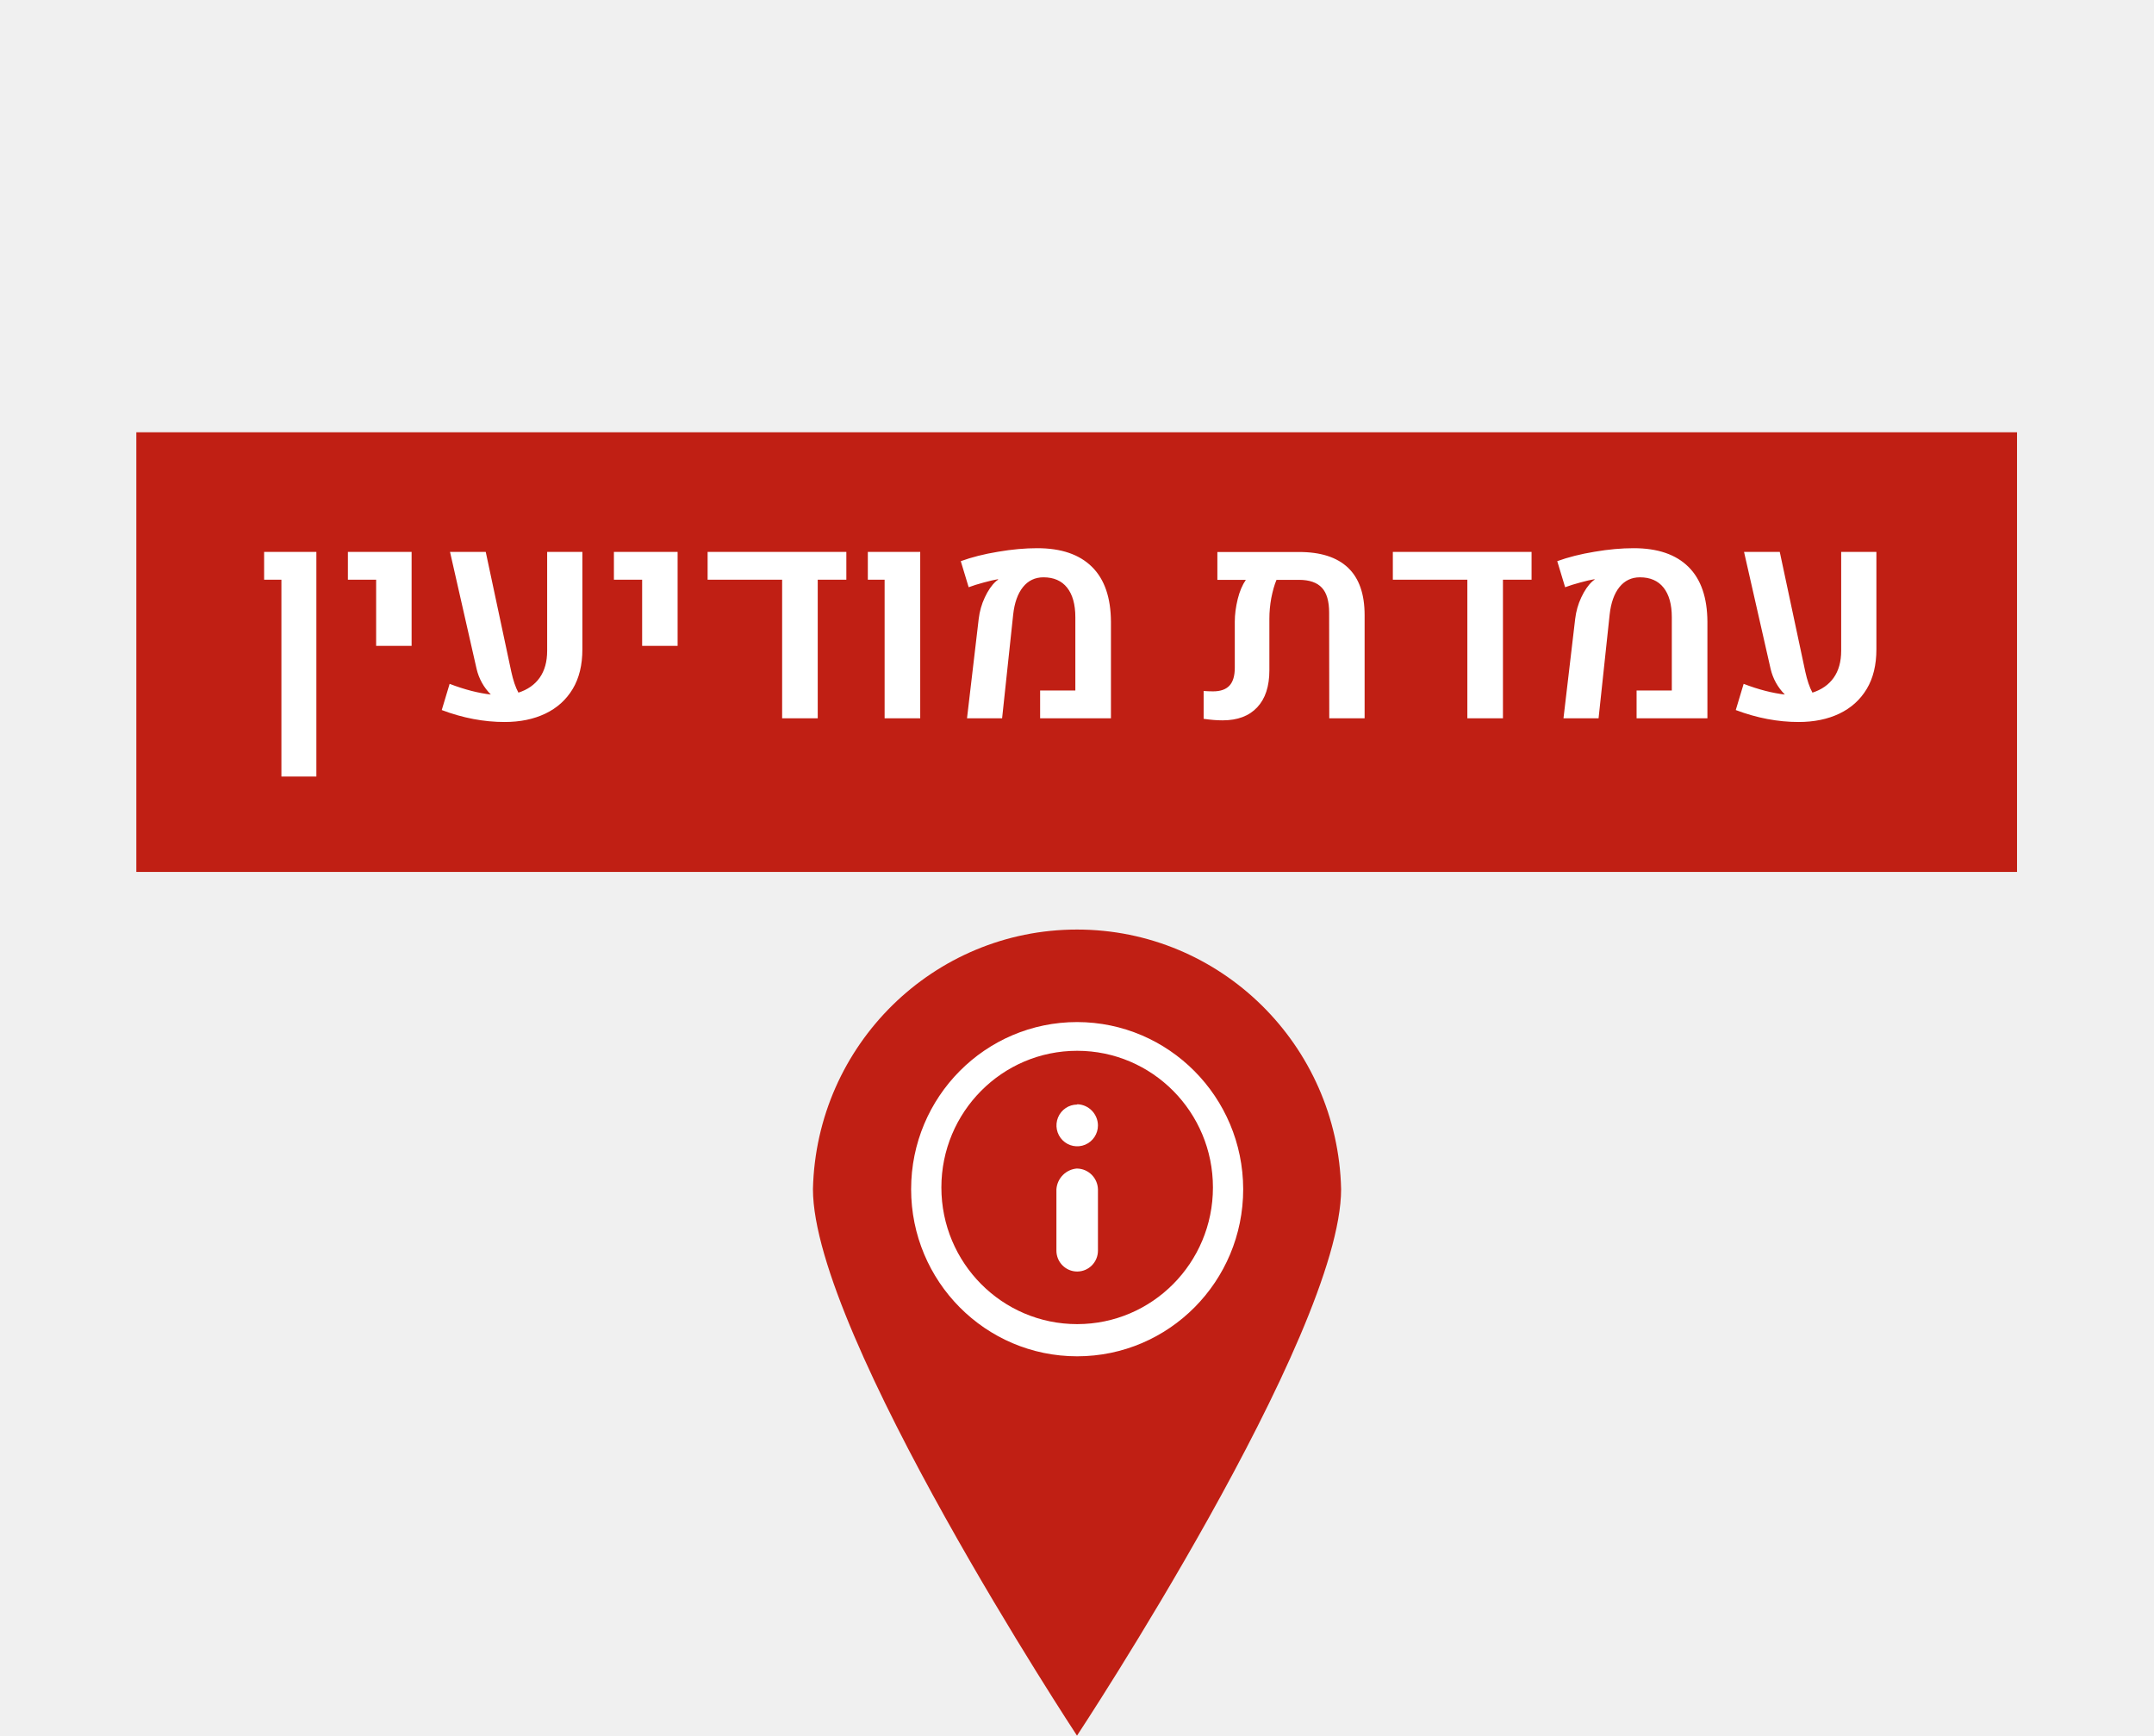
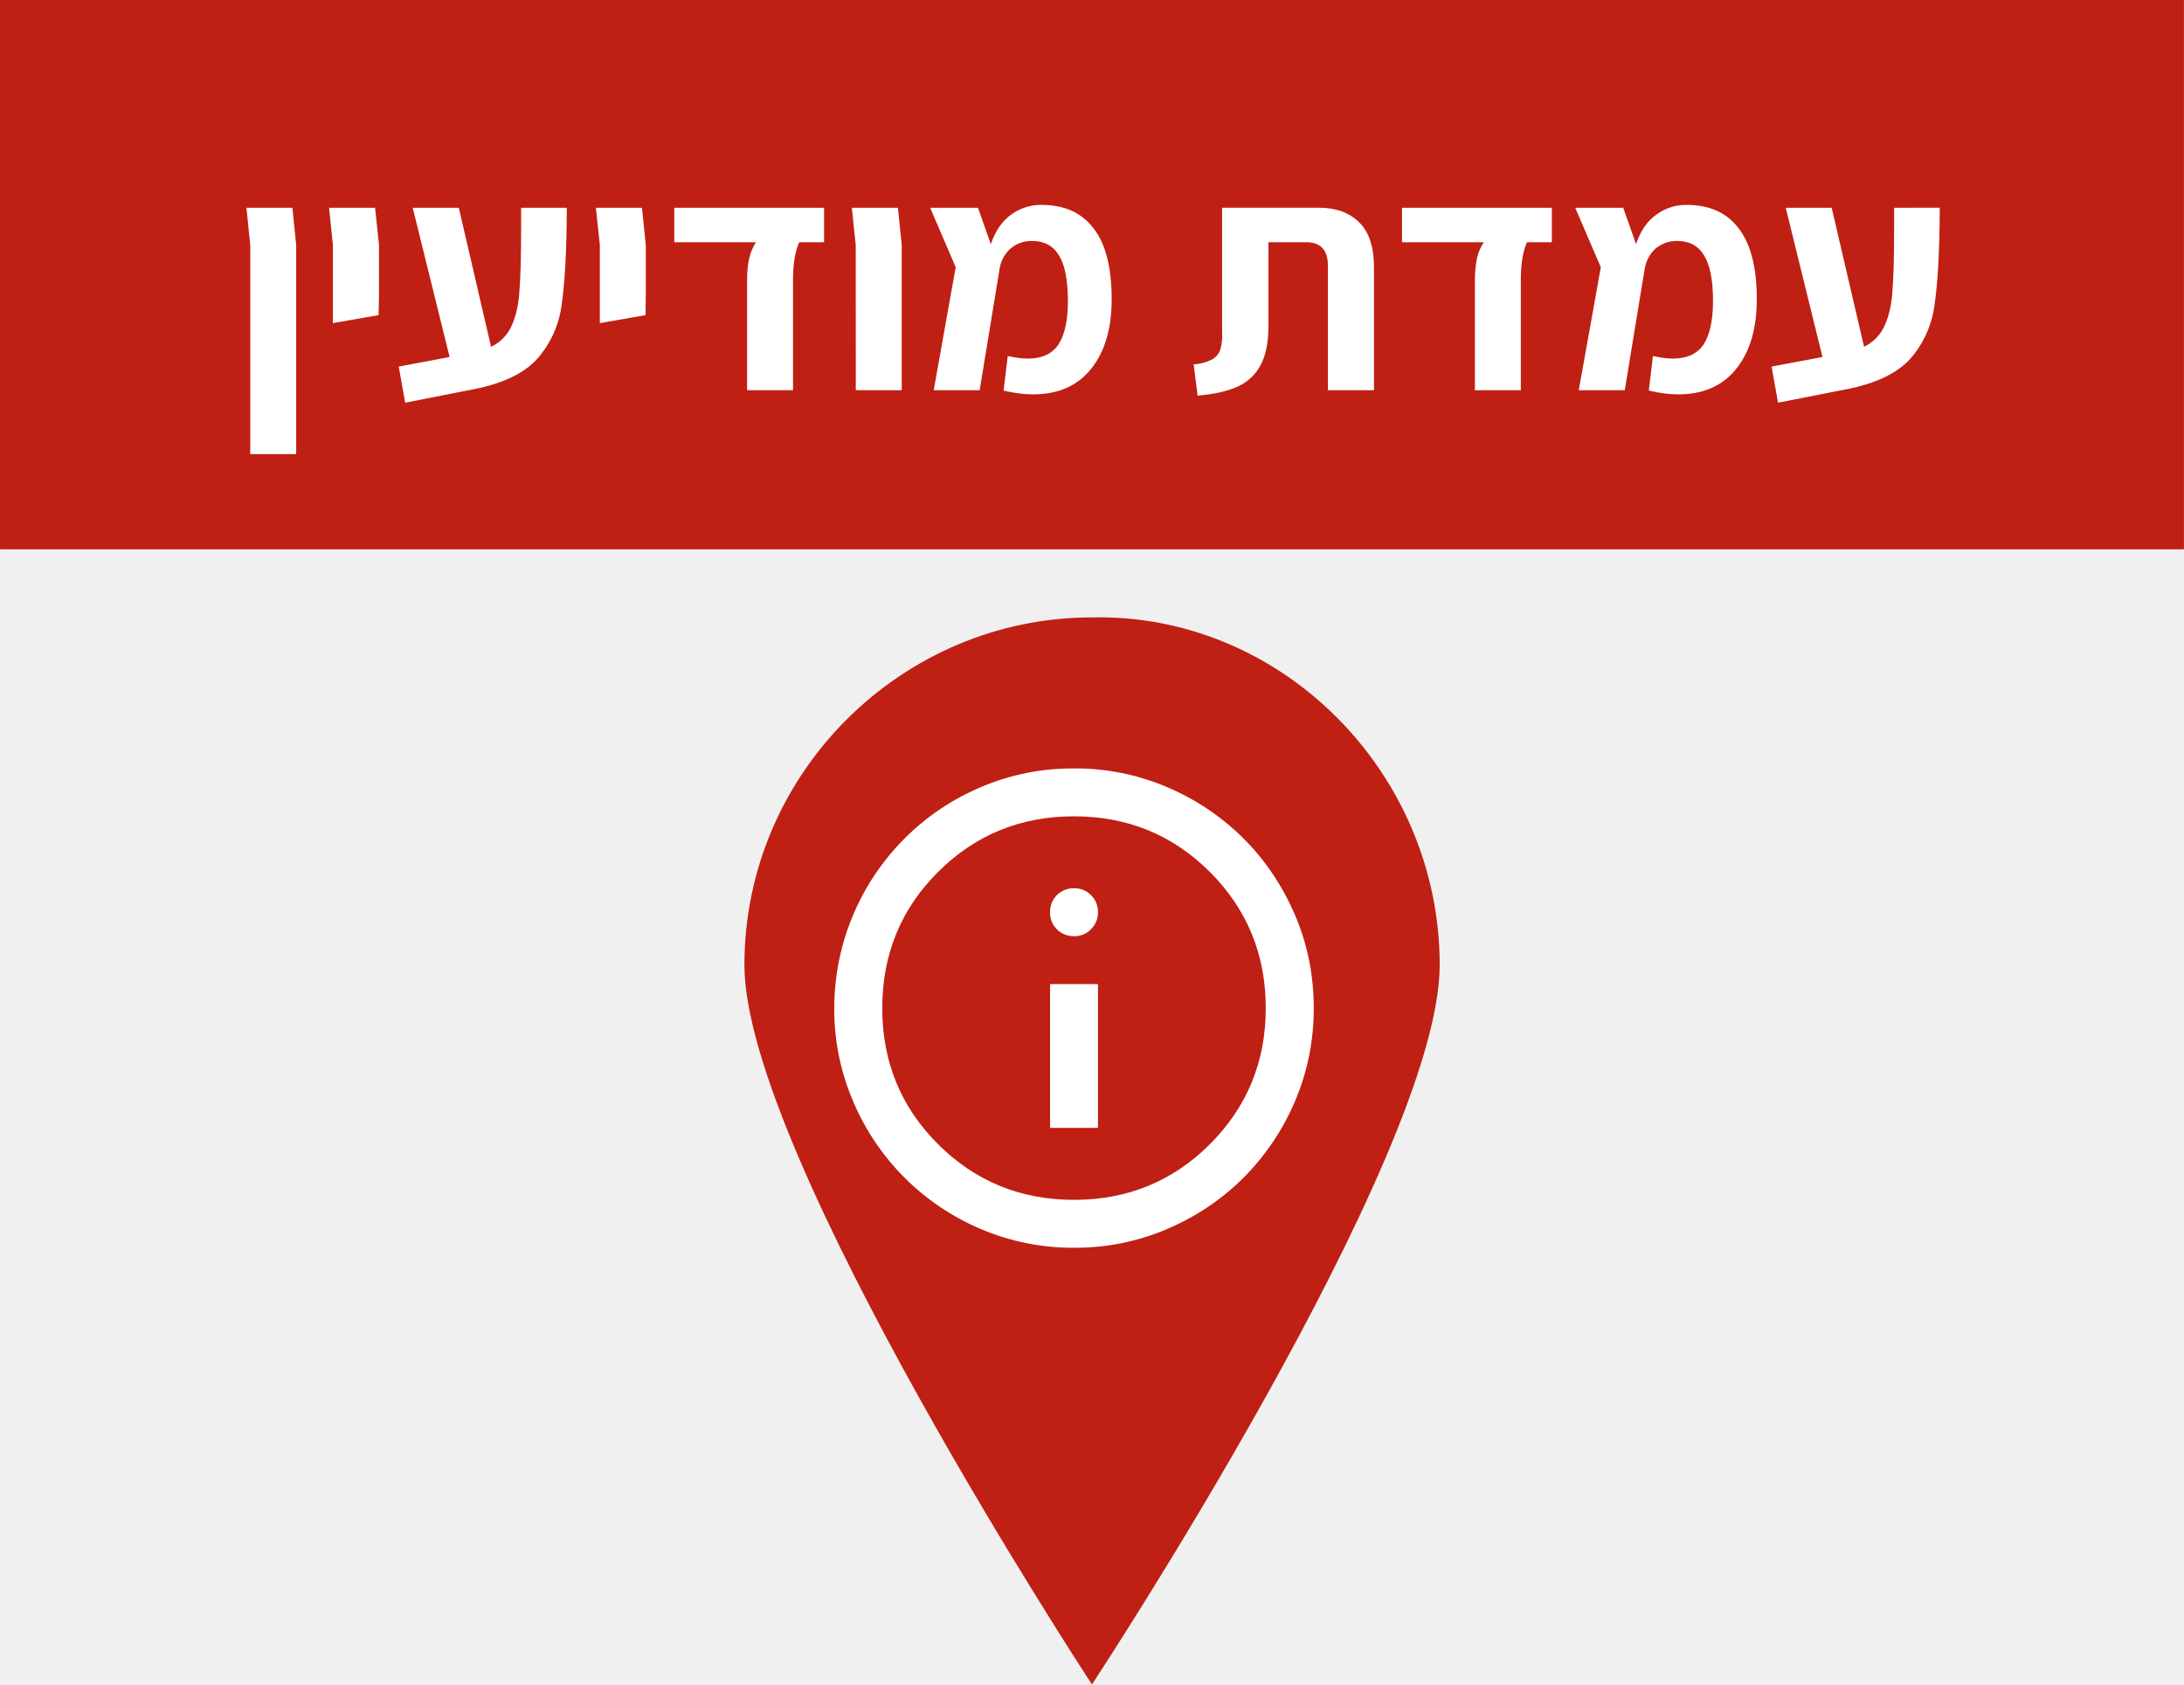
- <svg xmlns="http://www.w3.org/2000/svg" viewBox="0 0 44.821 36.118" height="136.51" width="169.401">
-   <path style="fill:#c01f14;stroke-width:.193;fill-opacity:1" d="M84.646 172.076c0 2.889-5.246 10.786-5.246 10.786s-5.245-7.91-5.245-10.786a5.247 5.247 0 0 1 10.491 0" class="cls-4" transform="matrix(1.04759 0 0 1.0545 -60.768 -156.71)" />
-   <path style="isolation:isolate;fill:#ffffff;stroke-width:.193" d="M79.404 174.741a2.697 2.697 0 1 1 2.696-2.696 2.697 2.697 0 0 1-2.696 2.696m0-5.961a3.298 3.298 0 1 0 3.297 3.296 3.305 3.305 0 0 0-3.297-3.296m0 2.89a.443.443 0 0 0-.413.41v1.21a.412.412 0 0 0 .825.001v-1.21a.422.422 0 0 0-.412-.41m0-1.263a.412.412 0 1 0 .412.41.422.422 0 0 0-.412-.416" class="cls-9" transform="matrix(1.04759 0 0 1.0545 -60.768 -156.71)" />
-   <path class="st2" style="fill:#c01f14" d="M1337.98 275.26h147.91v34.58h-147.91z" transform="translate(-351.166 -63.833) scale(.26458)" />
-   <path class="st8" d="M1349.38 252.86h-1.35v-2.19h4.11v17.67h-2.75v-15.48zm7.45 0h-2.21v-2.19h5.01v7.39h-2.79v-5.2zm16.23-2.19v7.66c0 1.23-.25 2.27-.76 3.12-.51.85-1.23 1.5-2.15 1.94-.92.44-1.99.66-3.21.66-1.62 0-3.27-.31-4.94-.94l.62-2.06c1.2.46 2.28.73 3.24.84a4.194 4.194 0 0 1-1.12-2.02l-2.09-9.2h2.81l2.01 9.43c.15.68.33 1.22.56 1.64.72-.23 1.28-.62 1.67-1.17.39-.55.59-1.26.59-2.12v-7.78zm4.69 2.19h-2.21v-2.19h5.01v7.39h-2.79v-5.2zm16.07-2.19v2.19h-2.25v10.9h-2.8v-10.9h-5.86v-2.19zm3.01 2.19h-1.32v-2.19h4.12v13.09h-2.8zm7.4 3.08c.07-.59.23-1.16.48-1.69.25-.53.53-.95.86-1.25.05-.05.11-.1.19-.14l-.02-.04c-.3.05-.68.14-1.12.26-.44.12-.84.24-1.18.37l-.62-2.05c.85-.31 1.83-.56 2.93-.74 1.1-.19 2.13-.28 3.08-.28 1.89 0 3.32.49 4.31 1.47.99.98 1.48 2.42 1.49 4.32v7.59h-5.57v-2.19h2.77v-5.76c0-1.01-.22-1.79-.65-2.33-.43-.54-1.05-.81-1.86-.81-.66 0-1.2.26-1.61.77-.41.51-.67 1.24-.77 2.17l-.87 8.15h-2.76zm29.05-4.02c.87.83 1.3 2.07 1.3 3.73v8.11h-2.78l-.01-8.31c0-.9-.19-1.55-.57-1.96-.38-.41-.98-.62-1.8-.62h-1.77c-.17.4-.3.88-.41 1.43-.1.55-.15 1.09-.15 1.62v4.06c0 1.27-.32 2.24-.96 2.92-.64.68-1.54 1.02-2.72 1.02-.45 0-.94-.04-1.49-.12v-2.19c.26.02.5.03.74.03.58 0 1.01-.15 1.29-.45.28-.3.42-.77.42-1.41v-3.62c0-.57.08-1.16.23-1.78.15-.61.37-1.12.64-1.51H1423v-2.19h6.39c1.72-.01 3.02.41 3.89 1.24zm14.43-1.25v2.19h-2.25v10.9h-2.8v-10.9h-5.86v-2.19zm3.43 5.27c.07-.59.23-1.16.48-1.69.25-.53.53-.95.86-1.25.05-.05.11-.1.19-.14l-.02-.04c-.3.05-.68.14-1.12.26-.44.12-.84.24-1.18.37l-.62-2.05c.85-.31 1.83-.56 2.93-.74 1.1-.19 2.13-.28 3.08-.28 1.89 0 3.32.49 4.31 1.47.99.98 1.48 2.42 1.49 4.32v7.59h-5.57v-2.19h2.77v-5.76c0-1.01-.22-1.79-.65-2.33-.43-.54-1.05-.81-1.86-.81-.66 0-1.2.26-1.61.77-.41.51-.67 1.24-.77 2.17l-.87 8.15h-2.76zm23.69-5.27v7.66c0 1.23-.25 2.27-.76 3.12-.51.85-1.23 1.5-2.15 1.94-.92.44-1.99.66-3.21.66-1.62 0-3.27-.31-4.94-.94l.62-2.06c1.2.46 2.28.73 3.24.84a4.194 4.194 0 0 1-1.12-2.02l-2.09-9.2h2.81l2.01 9.43c.15.68.33 1.22.56 1.64.72-.23 1.28-.62 1.67-1.17.39-.55.59-1.26.59-2.12v-7.78z" style="fill:#fff" transform="translate(-351.166 -54.838) scale(.26458)" />
+ <svg xmlns="http://www.w3.org/2000/svg" width="160.61" height="123.89" viewBox="0 0 42.494 32.779">
+   <path fill="#f64a3f" style="stroke-width:.265;fill:#c01f14;fill-opacity:1" d="M86.914 96.055h42.493v10.689H86.914z" transform="translate(-86.914 -96.055)" />
+   <path d="m91.783 100.825-.074-.727h.894l.074.727v4.067h-.894zm1.608 0-.074-.727h.895l.076.727v.97l-.008.392-.889.156zm4.551-.727c-.002.825-.037 1.449-.098 1.872a1.976 1.976 0 0 1-.473 1.063c-.257.286-.672.485-1.244.597l-1.33.261-.125-.703.99-.186-.718-2.904h.897l.627 2.705a.817.817 0 0 0 .405-.417c.082-.186.133-.412.148-.678.022-.265.032-.667.032-1.206v-.404zm.643.727-.077-.727h.897l.074.727v.97l-.005.392-.889.156zm2.865.672c0-.157.014-.298.043-.423a.956.956 0 0 1 .13-.305h-1.59v-.671h2.915v.671h-.484c-.08.179-.12.421-.12.728v2.152h-.894zm2.114-.672-.076-.727h.897l.074.727v2.824h-.894zm4.98 1.051c0 .577-.135 1.03-.405 1.362-.265.328-.64.491-1.124.491-.175 0-.366-.024-.575-.074l.082-.672c.154.033.28.05.387.05.28 0 .481-.093.603-.28.12-.19.18-.47.18-.84 0-.41-.058-.706-.175-.889-.11-.186-.285-.28-.52-.28a.628.628 0 0 0-.424.15.664.664 0 0 0-.212.404l-.386 2.35h-.894l.428-2.393-.497-1.157h.931l.249.709c.087-.257.22-.448.391-.572a.98.98 0 0 1 .598-.193c.445 0 .78.153 1.014.46.232.303.349.76.349 1.374zm1.595 1.269a.904.904 0 0 0 .355-.093.35.35 0 0 0 .161-.187.982.982 0 0 0 .037-.348v-2.42h1.887c.33 0 .592.096.783.287.19.186.286.48.286.883v2.382h-.897v-2.426c0-.302-.14-.454-.421-.454h-.736v1.63c0 .315-.05.566-.148.752a.933.933 0 0 1-.442.423c-.195.091-.457.151-.788.18zm5.472-1.648c0-.157.016-.298.042-.423a.9.9 0 0 1 .132-.305h-1.592v-.671h2.915v.671h-.484c-.08.179-.119.421-.119.728v2.152h-.894zm5.485.38c0 .576-.135 1.03-.405 1.361-.265.328-.64.491-1.125.491-.174 0-.365-.024-.571-.074l.08-.672c.153.033.282.05.385.05.28 0 .482-.093.604-.28.119-.19.18-.47.18-.84 0-.41-.059-.706-.175-.889-.111-.186-.286-.28-.521-.28a.628.628 0 0 0-.424.15.678.678 0 0 0-.211.404l-.386 2.35h-.895l.429-2.393-.498-1.157h.934l.25.709c.084-.257.216-.448.39-.572a.973.973 0 0 1 .596-.193c.444 0 .783.153 1.013.46.233.303.35.76.35 1.374zm3.56-1.78c-.004.826-.036 1.45-.1 1.873a1.973 1.973 0 0 1-.47 1.063c-.26.286-.673.485-1.247.597l-1.33.261-.125-.703.99-.186-.715-2.904h.894l.63 2.705a.823.823 0 0 0 .402-.417c.085-.186.135-.412.151-.678.021-.265.032-.667.032-1.206v-.404z" fill="#fff" style="stroke-width:.265" transform="translate(-86.914 -96.055)" />
+   <path d="M114.926 114.833c0 3.736-6.766 14-6.766 14s-6.762-10.303-6.762-14c0-3.736 3.066-6.764 6.762-6.764 3.696-.079 6.766 3.028 6.766 6.764z" fill="#f64a3f" style="stroke-width:.265;fill:#c01f14;fill-opacity:1" transform="translate(-86.914 -96.055)" />
+   <path d="M107.345 118.003h.932v-2.798h-.932zm.466-3.73a.444.444 0 0 0 .33-.135.45.45 0 0 0 .136-.332.45.45 0 0 0-.135-.332.444.444 0 0 0-.331-.134.454.454 0 0 0-.466.466.454.454 0 0 0 .466.466zm0 6.062a4.554 4.554 0 0 1-1.82-.367 4.67 4.67 0 0 1-2.476-2.478 4.52 4.52 0 0 1-.369-1.818 4.671 4.671 0 0 1 2.844-4.297 4.549 4.549 0 0 1 1.821-.367 4.53 4.53 0 0 1 1.818.367 4.704 4.704 0 0 1 1.481.997c.421.42.752.913.998 1.48.243.568.368 1.174.368 1.82 0 .645-.125 1.251-.368 1.818a4.714 4.714 0 0 1-.998 1.481c-.42.42-.912.752-1.481.997a4.532 4.532 0 0 1-1.818.367zm0-.932c1.042 0 1.923-.362 2.646-1.085.722-.723 1.085-1.605 1.085-2.646 0-1.042-.363-1.924-1.085-2.647-.723-.723-1.604-1.085-2.646-1.085-1.042 0-1.924.362-2.648 1.085-.723.723-1.083 1.605-1.083 2.647 0 1.041.36 1.923 1.083 2.646.724.723 1.606 1.085 2.648 1.085z" fill="#fff" style="stroke-width:.265" transform="translate(-86.914 -96.055)" />
</svg>
